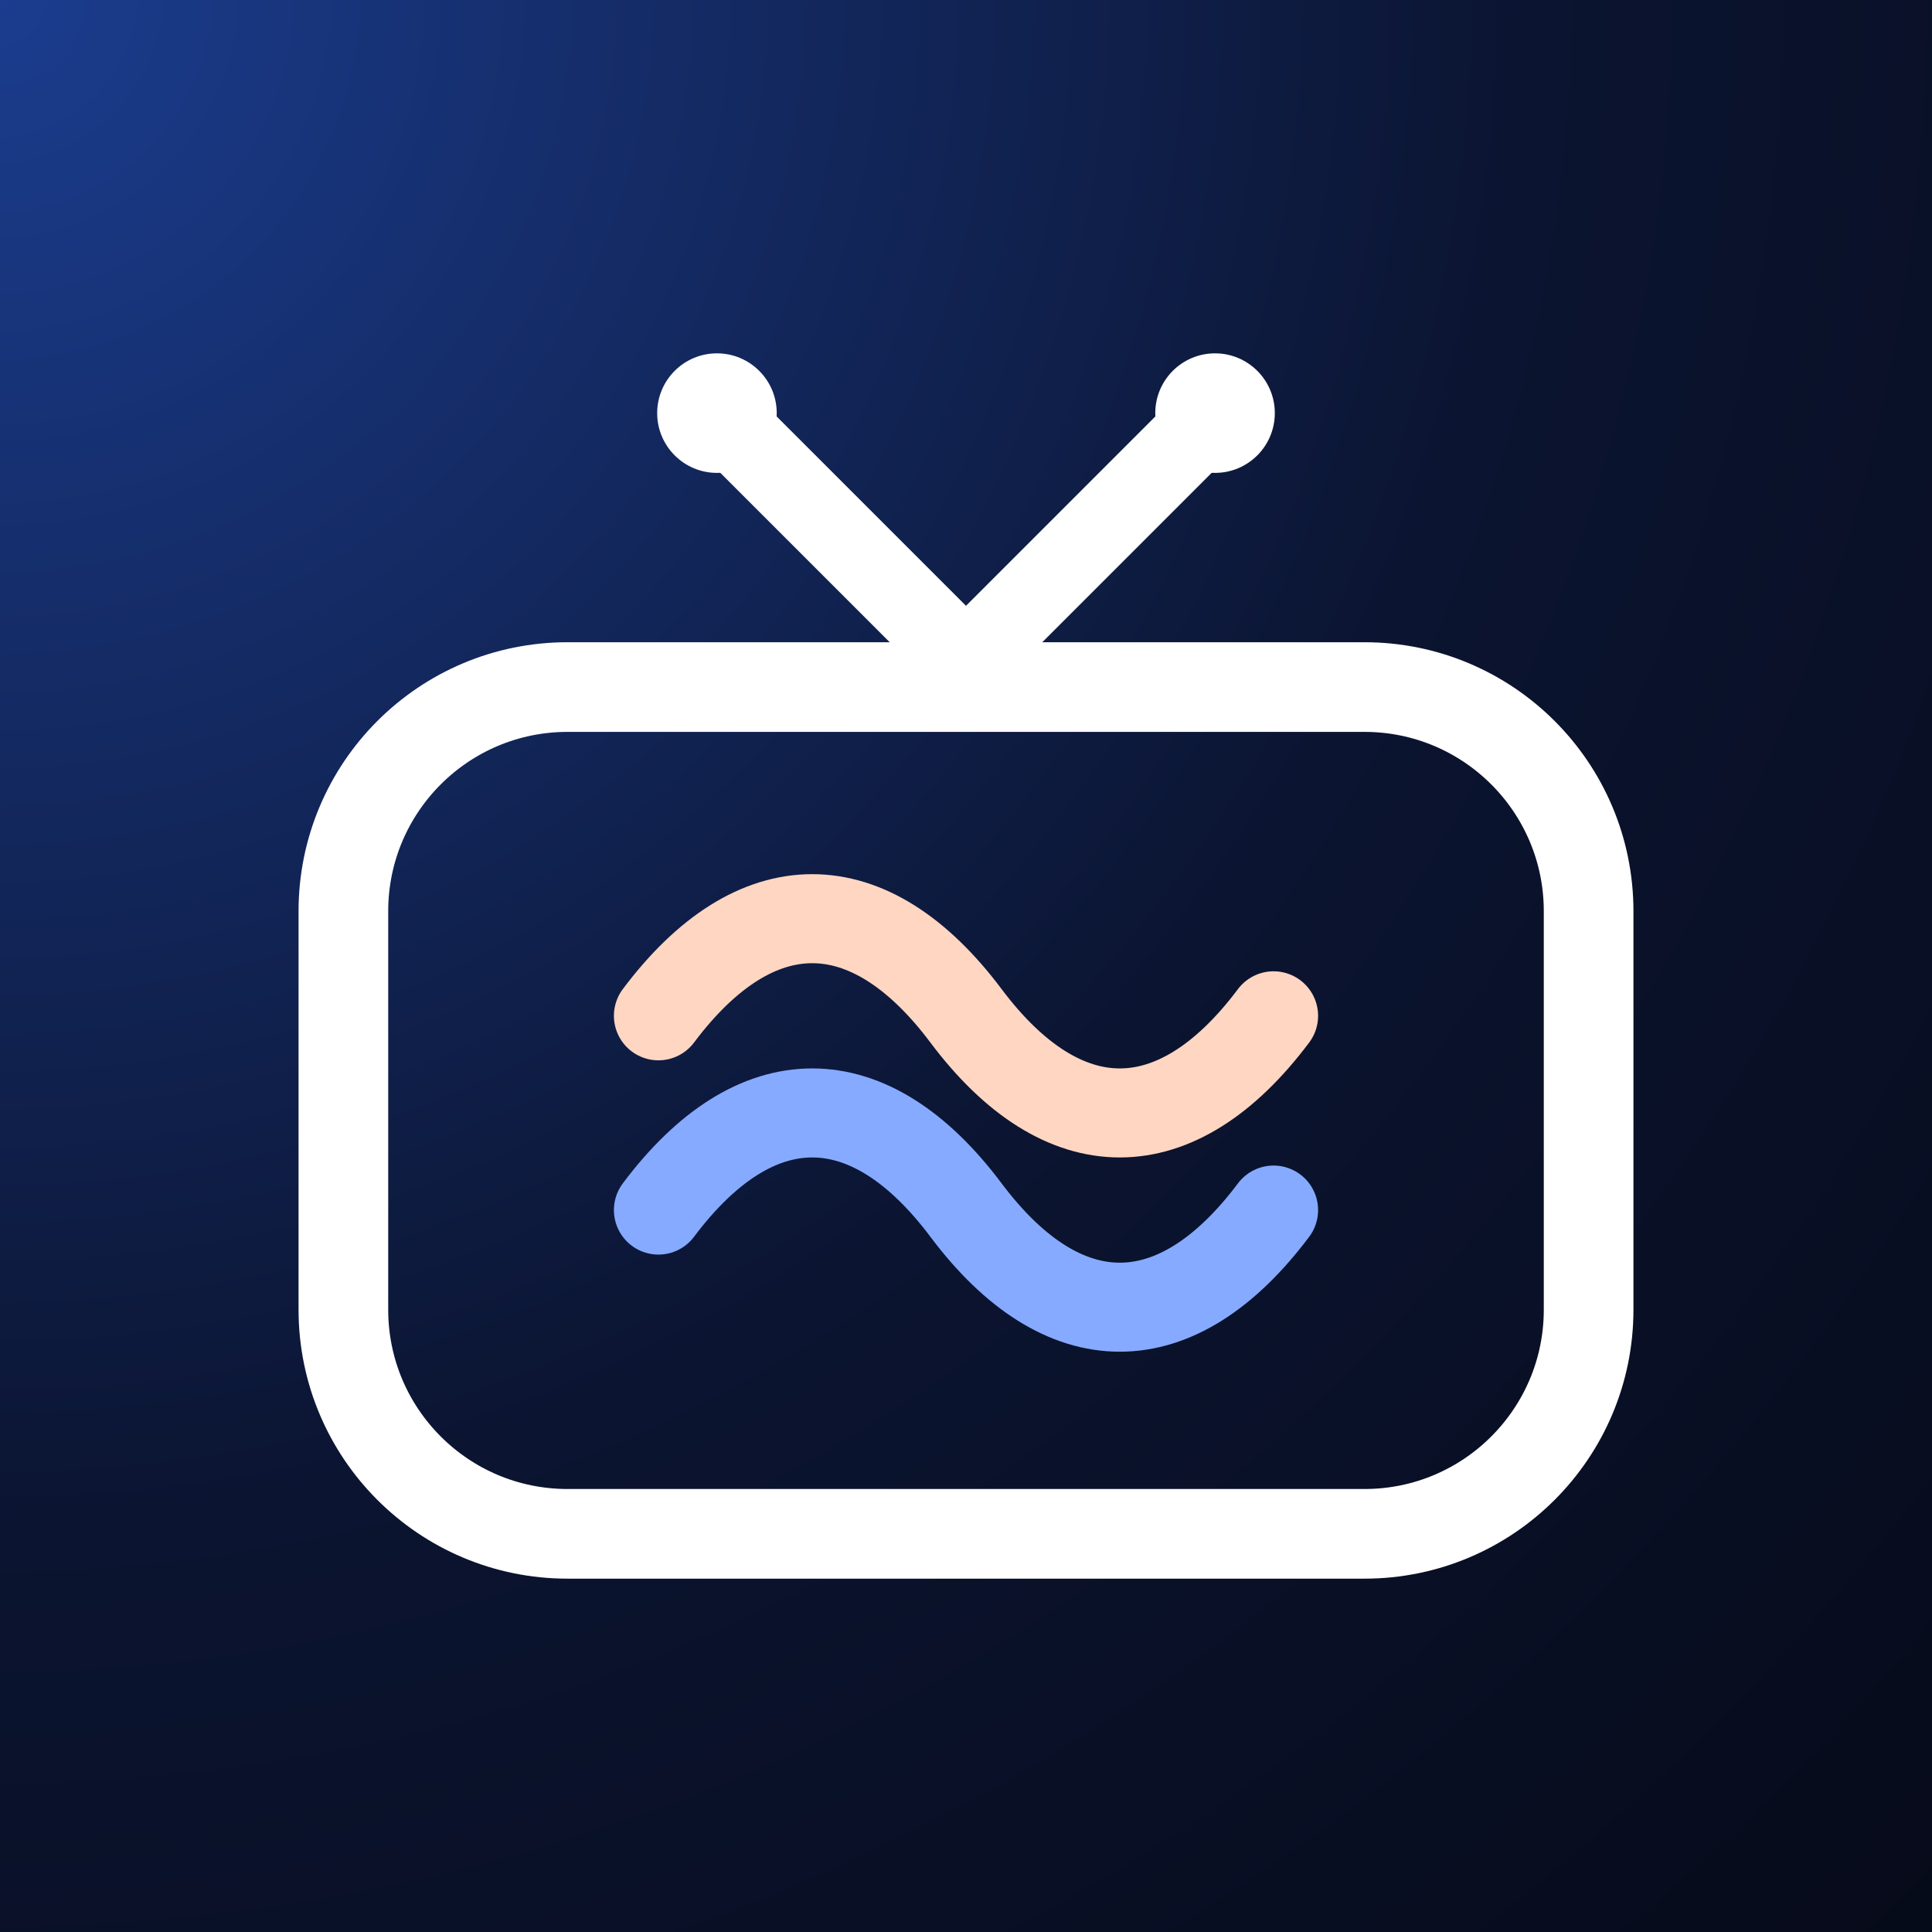
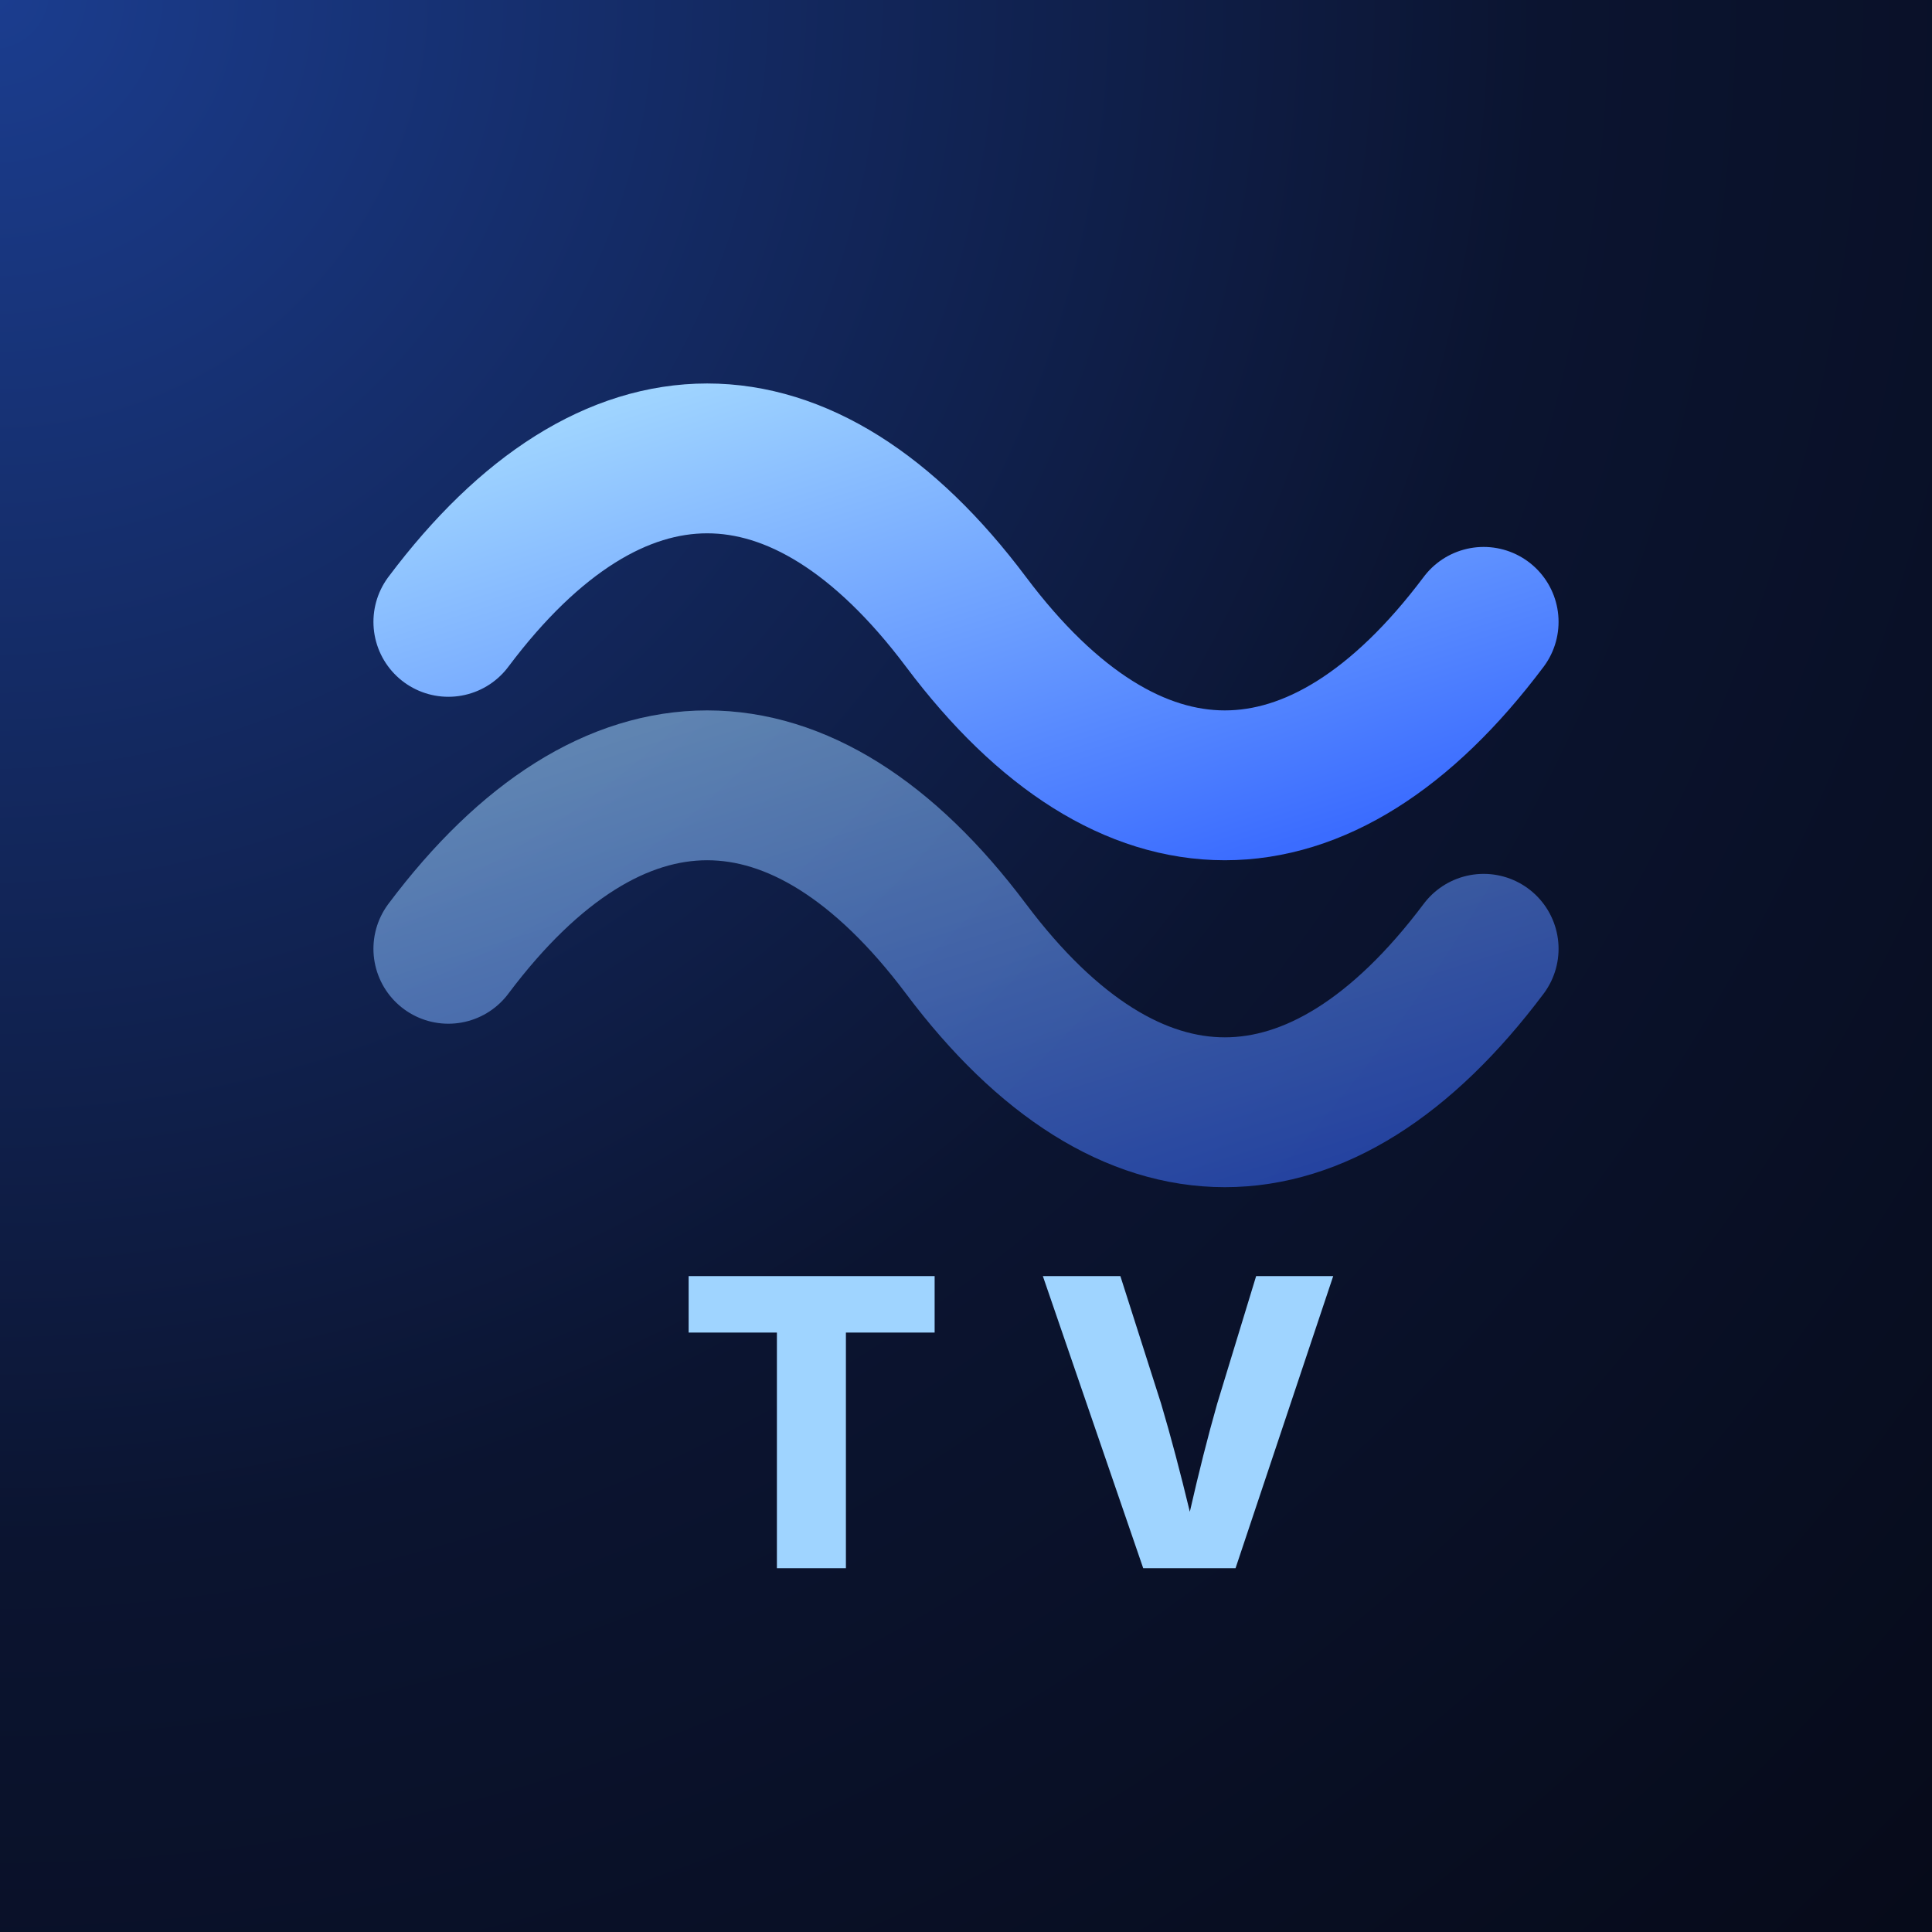
<svg xmlns="http://www.w3.org/2000/svg" viewBox="0 0 1024 1024">
  <defs>
    <radialGradient id="bg" cx="0" cy="0" r="1.45">
      <stop offset="0" stop-color="#1b3d8f" />
      <stop offset=".55" stop-color="#0b1430" />
      <stop offset="1" stop-color="#060a18" />
    </radialGradient>
+     <linearGradient id="w" x1="0" y1="0" x2="1" y2="1">
+       <stop offset="0" stop-color="#9fd4ff" />
+       <stop offset="1" stop-color="#3b6cff" />
+     </linearGradient>
  </defs>
  <rect width="1024" height="1024" fill="url(#bg)" />
-   <g transform="translate(512 512) scale(13.2) translate(-32 -27.2)">
-     <path d="M32 15L22 5M32 15L42 5" fill="none" stroke="#fff" stroke-width="3.2" stroke-linecap="round" />
-     <circle cx="22" cy="5" r="2.4" fill="#fff" />
-     <circle cx="42" cy="5" r="2.4" fill="#fff" />
-     <rect x="7" y="16" width="50" height="34" rx="9" fill="none" stroke="#fff" stroke-width="3.6" />
-     <g transform="translate(16.4,16.2) scale(.65)">
-       <path d="M5 20c6-8 13-8 19 0s13 8 19 0" fill="none" stroke="#ffd6c2" stroke-width="5.5" stroke-linecap="round" />
-       <path d="M5 32c6-8 13-8 19 0s13 8 19 0" fill="none" stroke="#86aaff" stroke-width="5.5" stroke-linecap="round" />
+   <g transform="translate(512 512) scale(15.2) translate(-24 -25)">
+     <g transform="translate(1.2,-6) scale(.95)">
+       <path d="M5 20c6-8 13-8 19 0s13 8 19 0" fill="none" stroke="url(#w)" stroke-width="5.5" stroke-linecap="round" />
+       <path d="M5 32c6-8 13-8 19 0s13 8 19 0" fill="none" stroke="url(#w)" stroke-width="5.5" stroke-linecap="round" opacity=".55" />
    </g>
+     <text x="24" y="46" text-anchor="middle" font-family="Inter,-apple-system,Helvetica Neue,Arial,sans-serif" font-weight="800" font-size="14" letter-spacing="3" dx="1.5" fill="#9fd4ff">TV</text>
  </g>
</svg>
